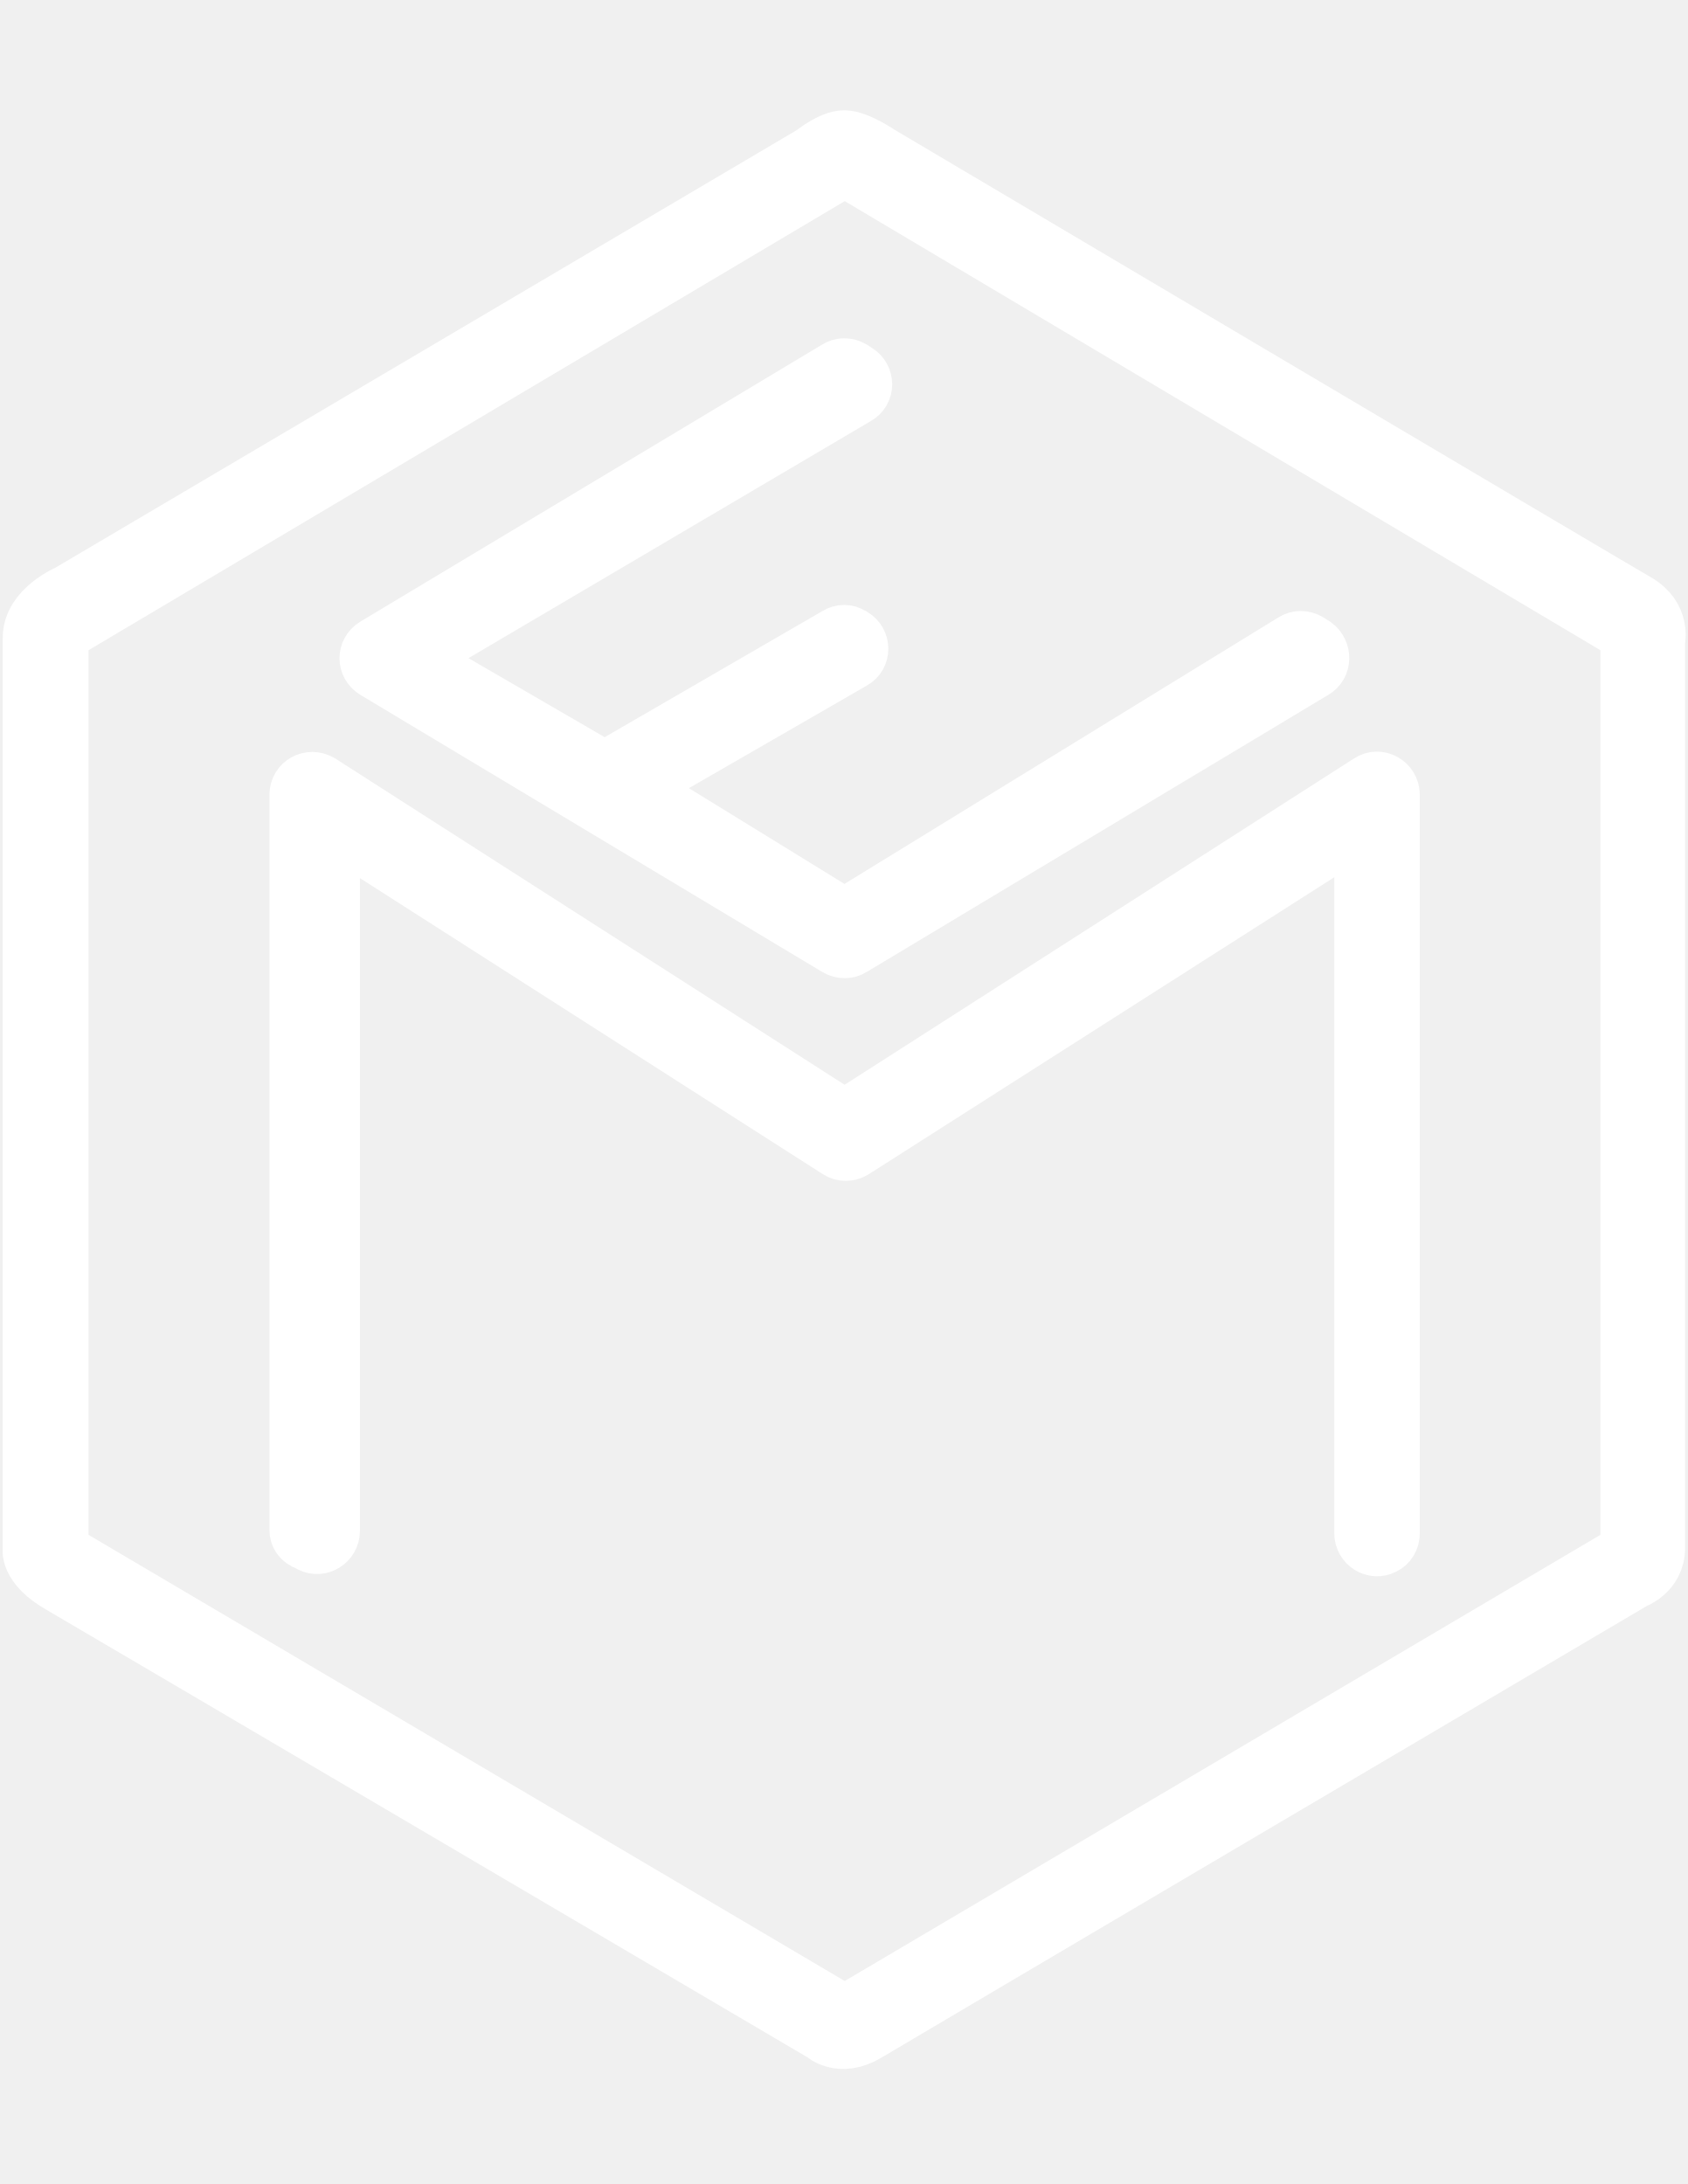
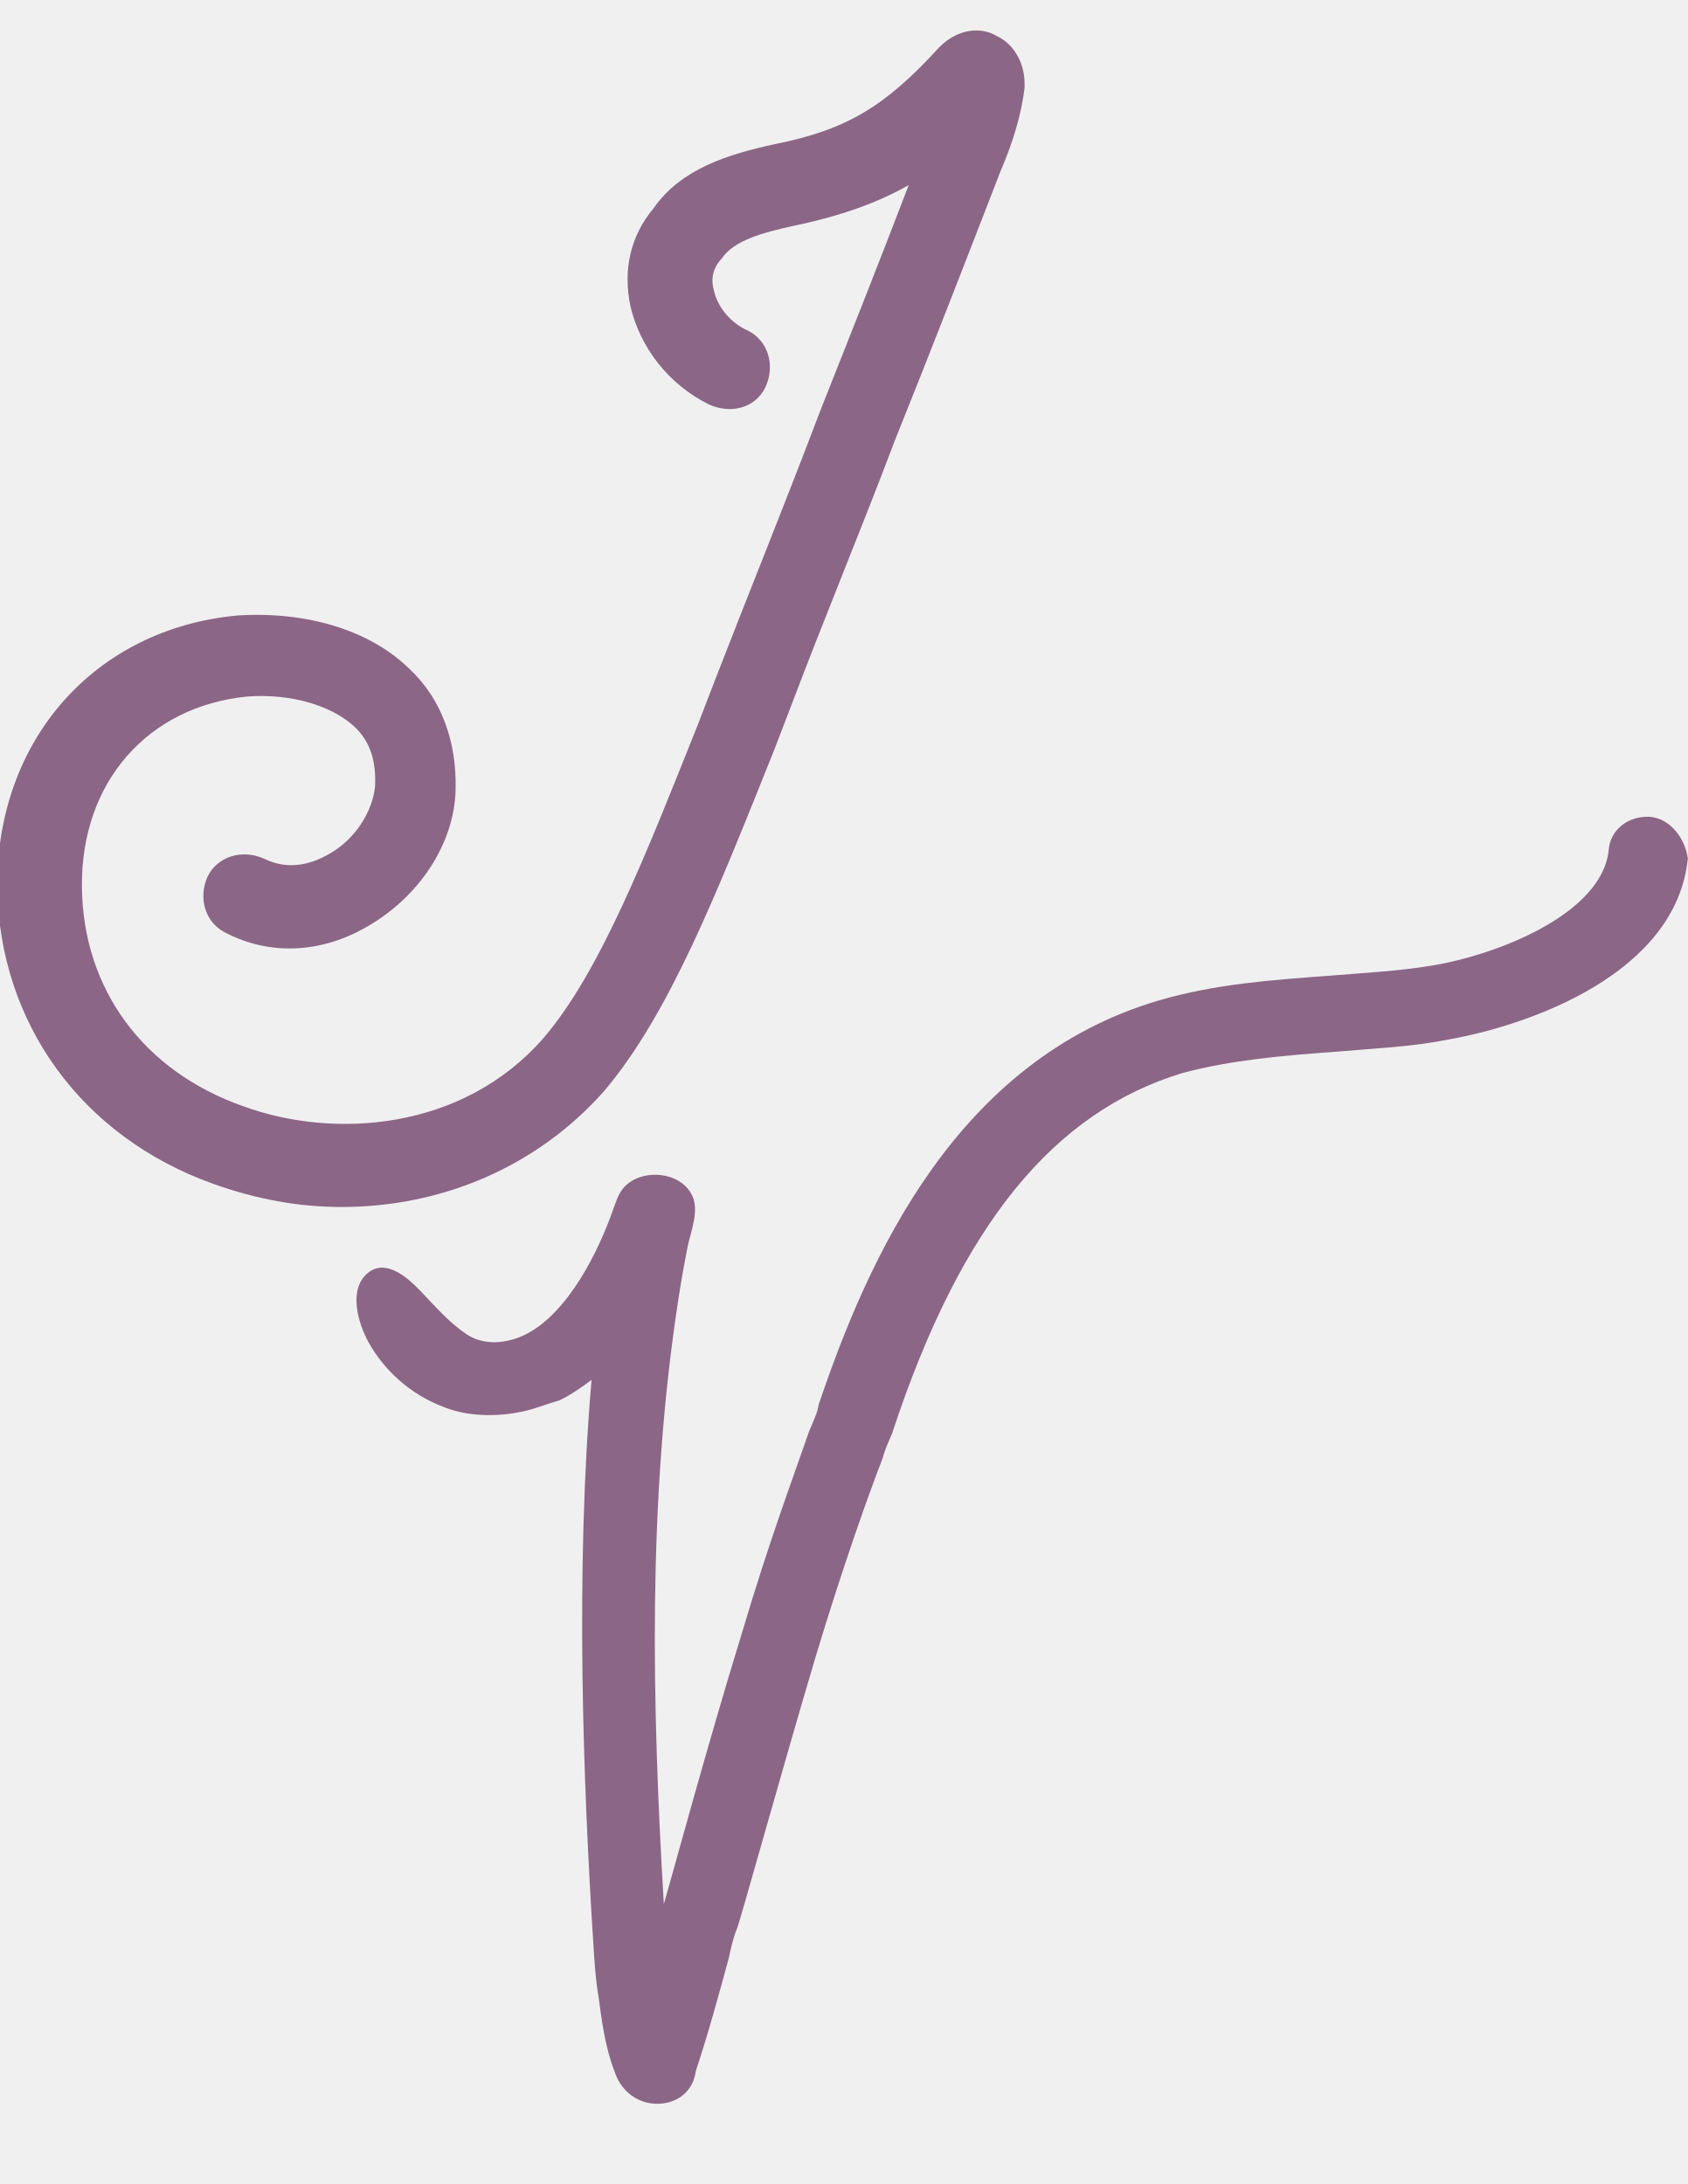
- <svg xmlns="http://www.w3.org/2000/svg" version="1.1" id="Layer_1" x="0px" y="0px" viewBox="0 0 612 792" enable-background="new 0 0 612 792" xml:space="preserve">
-   <g>
-     <path fill="#FFFFFF" stroke="#FFFFFF" stroke-width="20" stroke-miterlimit="10" d="M107.7,554.9V288.2c0-4.4,4.7-6.9,8.5-4.7   l187,119.8c1.9,1.1,4.1,1.1,6.1,0l187-119.8c3.6-2.5,8.5,0.3,8.5,4.7V556c0,2.2-1.1,4.1-3,5l0,0c-3.6,1.9-8-0.8-8-5V310   c0-4.4-4.7-6.9-8.5-4.7L309.6,417.4c-1.9,1.1-4.1,1.1-5.8,0L129,305.6c-3.6-2.2-8.5,0.3-8.5,4.7v244.9c0,4.1-4.4,6.9-8,5l-1.1-0.6   C108.8,558.7,107.7,556.8,107.7,554.9z" />
-     <path fill="#FFFFFF" stroke="#FFFFFF" stroke-width="20" stroke-miterlimit="10" d="M476.5,243.4L309.1,343.9   c-1.7,1.1-3.9,1.1-5.8,0L135.8,243.4c-3.6-2.2-3.6-7.2,0-9.4l167.5-100.5c1.7-1.1,3.9-1.1,5.8,0l1.7,1.1c3.6,2.2,3.6,7.4,0,9.4   L158.1,234c-3.6,2.2-3.6,7.4,0,9.4l58.4,33.9c1.7,1.1,3.9,1.1,5.5,0l81.3-47.1c1.7-1.1,3.9-1.1,5.5,0l0.6,0.3   c3.6,2.2,3.6,7.4,0,9.4l-71.1,41c-3.6,2.2-3.6,7.2-0.3,9.4l65.3,40.2c1.7,1.1,4.1,1.1,5.8,0l159.7-98.1c1.7-1.1,3.9-1.1,5.8,0   l2.2,1.4C480.1,236.2,480.1,241.4,476.5,243.4z" />
-   </g>
-   <path fill="#FFFFFF" stroke="#FFFFFF" stroke-width="20" stroke-miterlimit="10" d="M593.6,218C584,212.5,319,55.5,319,55.5  s-8-5.5-12.9-5.5s-11.6,5.5-11.6,5.5L24.8,214.7c0,0-13.8,5.8-13.8,16.5v330.2c0,0-1.7,6.6,11,13.8  c12.4,7.2,276.3,162.5,276.3,162.5s6.1,5.8,16,0c9.6-5.8,278.2-164.2,278.2-164.2s8.5-3,8.5-12.1c0-8.8,0-328.9,0-328.9  S603.2,223.5,593.6,218z M590.3,562.3L306.3,730L22.1,562.3V230.1L306.3,61.3l284,168.8V562.3z" />
+ <svg xmlns="http://www.w3.org/2000/svg" version="1.1" id="Layer_1" x="0px" y="0px" viewBox="0 0 612 792" style="enable-background:new 0 0 612 792;" xml:space="preserve">
+   <style type="text/css">
+ 	.st0{fill:#8C6686;}
+ </style>
+   <path class="st0" d="M123.9,437.7c-15.7,0-30.9-2.8-46.6-8.4C29.5,412.2-0.2,371-1,321.9c-0.4-53.5,35.3-93.9,87.1-98.7  c24.9-1.6,47.8,5.2,62.2,19.2c12,11.2,17.3,26.8,16.9,43.9c-0.4,19.6-13.2,38.8-31.7,49.5c-16.9,10-35.7,10.8-51.8,2.4  c-7.2-3.6-10-12.4-6.4-20.4c3.6-7.2,12.4-10,20.5-6.4c9.6,4.8,18.5,1.2,23.3-1.6c9.6-5.2,16.1-15.6,16.9-24.8  c0.4-8.8-1.6-16-7.6-21.6c-8.4-7.6-22.9-12-38.9-10.8c-35.7,3.6-60.2,30.8-59.8,69.1c0.4,36.8,22.1,66.7,58.6,79.5  c32.9,12,79.5,8.8,108.8-24.8c20.5-24,36.9-65.9,56.2-114.3l6-15.6c12.4-32,25.7-64.7,38.1-97.5c10.8-27.2,21.7-54.7,32.1-81.9  c-11.2,6.4-24.5,11.2-41.8,14.8c-10.8,2.4-21.7,5.2-26.1,12l-0.4,0.4c-2.4,2.8-3.6,6.4-2.4,10.8c1.2,6,6,12,12.4,14.8  c7.2,3.6,10,12.4,6.4,20.4c-3.6,7.6-12.4,10-20.5,6.4c-14.5-7.2-24.9-20.4-28.5-35.6c-2.8-13.2,0-25.6,8.4-35.6  c10-14.4,27.3-19.6,43.8-23.2c26.1-5.2,40.1-13.6,59.8-35.2c7.2-7.2,15.7-7.2,20.9-4c6,2.8,10,9.6,10,17.2v1.6  c-1.2,9.6-4,19.2-8.8,30.4c-12.4,32-24.9,64.3-38.1,97.1c-12.4,32.8-25.7,64.7-38.1,97.5l-6,15.6c-20.5,51.1-37.7,95.1-61.4,123.1  C194.9,423,160.4,437.7,123.9,437.7" />
+   <path class="st0" d="M338.7-232.1c-0.4,1.2-1.2,2.4-1.6,3.6c0.8-1.6,1.6-3.2,2-4.4C338.7-232.5,338.7-232.1,338.7-232.1   M339.5-240.1c0-0.4,0-0.4,0-0.8s0-0.4-0.4-0.8c0,0.4,0,0.4,0.4,0.8C339.5-240.9,339.5-240.5,339.5-240.1  C339.5-240.5,339.5-240.1,339.5-240.1L339.5-240.1" />
+   <path class="st0" d="M339.5-240.9c0-0.4,0-0.4-0.4-0.8C339.1-241.3,339.1-240.9,339.5-240.9C339.5-240.9,339.5-240.5,339.5-240.9  c0,0.4,0,0.4,0,0.8C339.5-240.5,339.5-240.5,339.5-240.9" />
+   <path class="st0" d="M128.9,480 M598.2,296.2c-7.8-0.4-14.4,4.7-14.9,12.1c-2.4,23.2-40.7,38.1-64.4,41.9c-12.1,2-24.4,2.6-37.8,3.7  c-19.9,1.5-40.5,2.9-60.9,8.9c-73.8,21.7-105.6,94-123.4,146.7c-0.2,2.2-1.7,5.5-3.4,9.5c-4.9,14.3-14.3,39.1-24.5,73.6  c-12.5,40.5-25.5,88.8-28.2,97.9c-4.3-72.4-5.9-146.3,5.1-218.2c1-6.7,2.2-13.4,3.5-20.1c1.2-5.8,4.3-13,1.7-18.6  c-4.2-9.1-19.1-10.1-25.2-2.5c-1.6,2-2.4,4.6-3.3,7c-5.3,15.4-16.4,37.9-31.7,45.7c-6.7,3.4-15.2,4.4-21.7,0  c-6.4-4.3-11.4-10.2-16.7-15.7c-4.3-4.5-12.1-11.6-18.6-6.8c-7.8,5.8-4,18.5-0.2,25.4c5.8,10.5,15.5,19,26.7,23.3  c9,3.8,20,3.9,29.5,1.8c4.2-0.9,8.2-2.6,13.1-4c4.3-2.1,8.1-4.8,11.6-7.4c-6,69.1-3,147.1,0.6,203.8c0.4,6.5,0.8,13.4,1.9,19.7  c1.1,8.2,2.3,18.2,5.8,27.2c2.7,8.6,10.8,13.3,19.2,11.4c2.8-0.6,9.2-3.2,10.3-11.5c4.6-13.8,8.4-27.9,12-41.1  c0.7-3.4,1.6-7.3,2.8-10.2c0.6-0.5,15.3-54,28.7-99.1c10.1-33.4,19.1-58.5,24.2-71.7c1.4-5.1,3.3-8.1,3.9-10.4  c24.7-74.4,58.1-115.2,104.9-129.4c17.7-4.7,36.1-6.3,55.6-7.7c13.3-1.2,27.2-1.7,40.6-4.4c30.1-5.3,82.8-24.1,87-65.7  C611,304,605.6,296.8,598.2,296.2" />
+   <path class="st0" d="M339.5-240.1C339.5-240.5,339.5-240.5,339.5-240.1C339.5-240.5,339.5-240.1,339.5-240.1L339.5-240.1" />
</svg>
